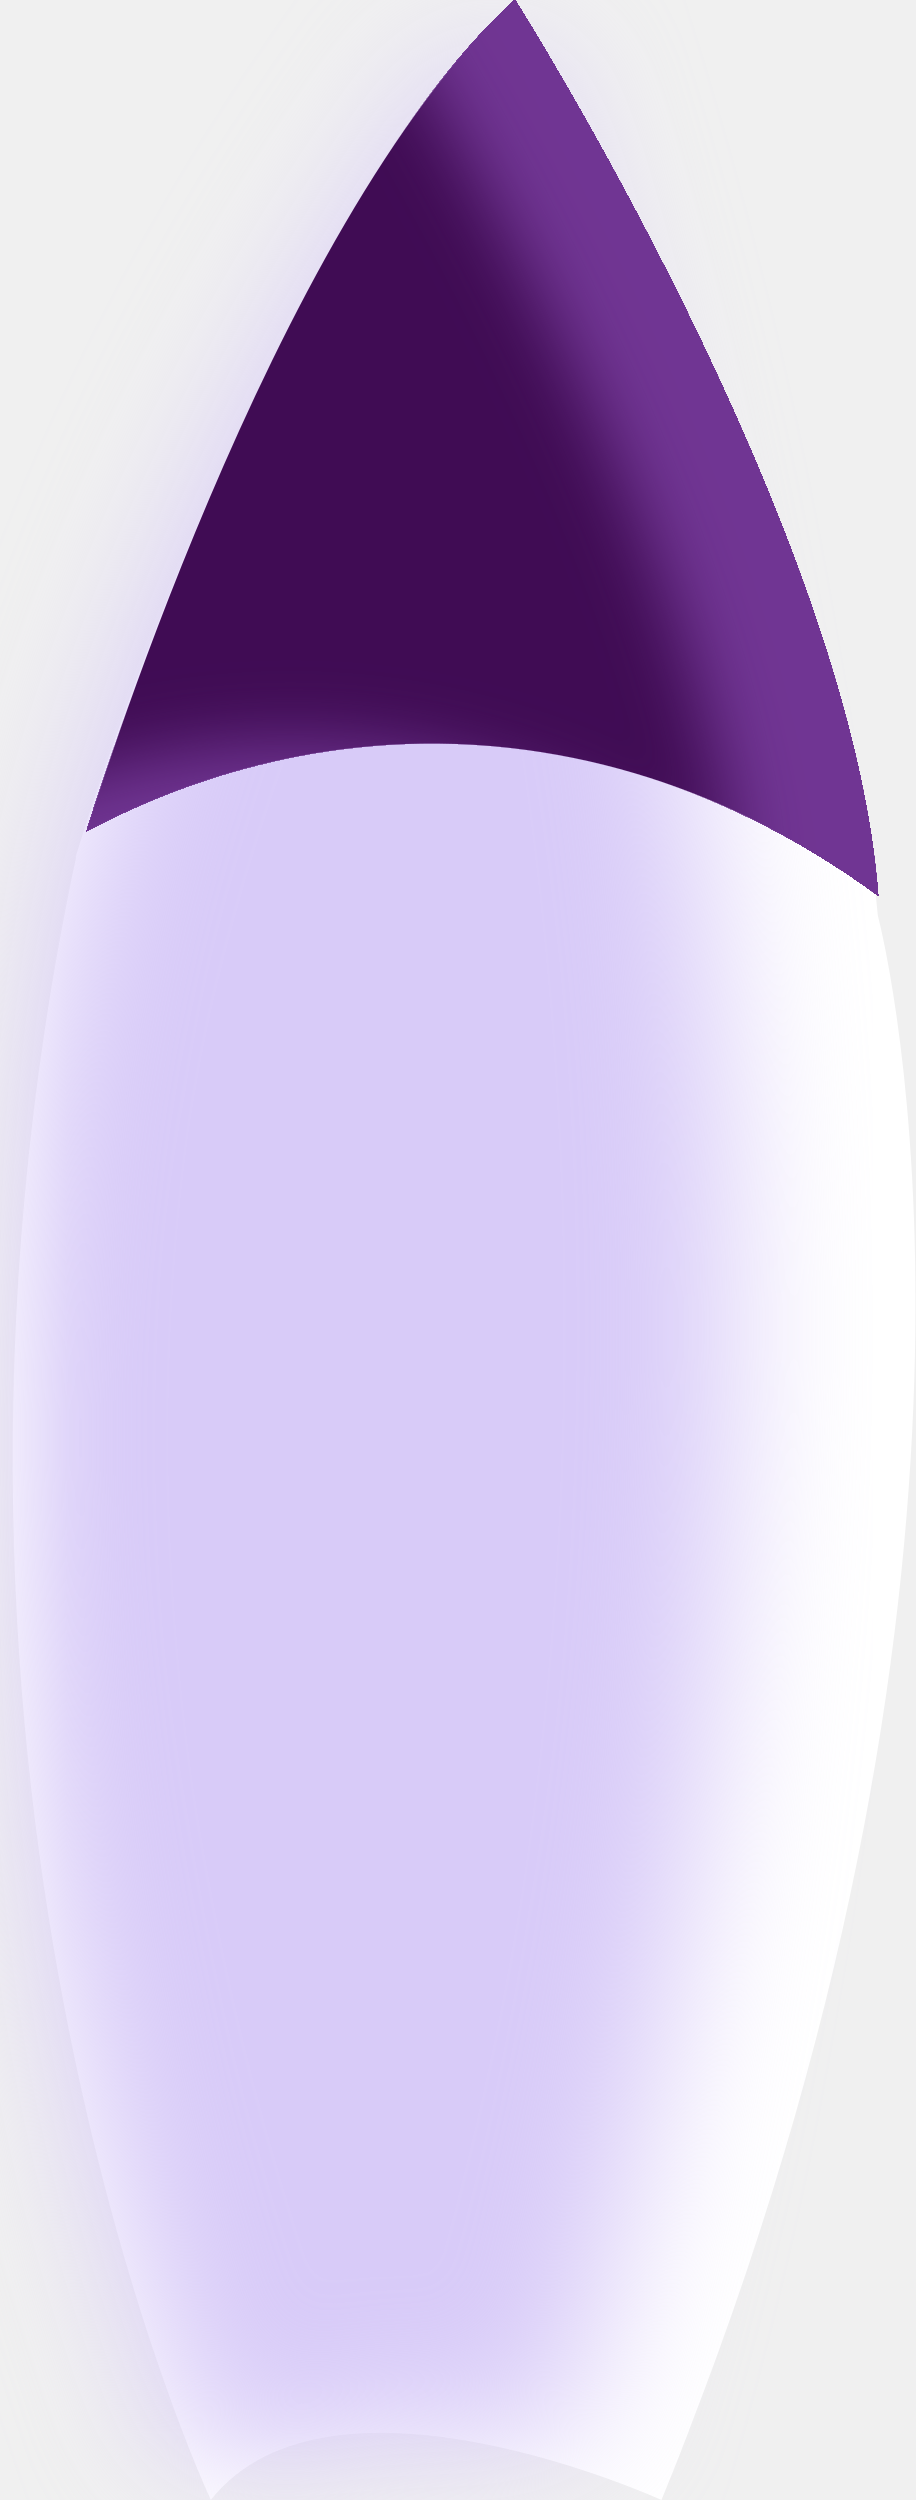
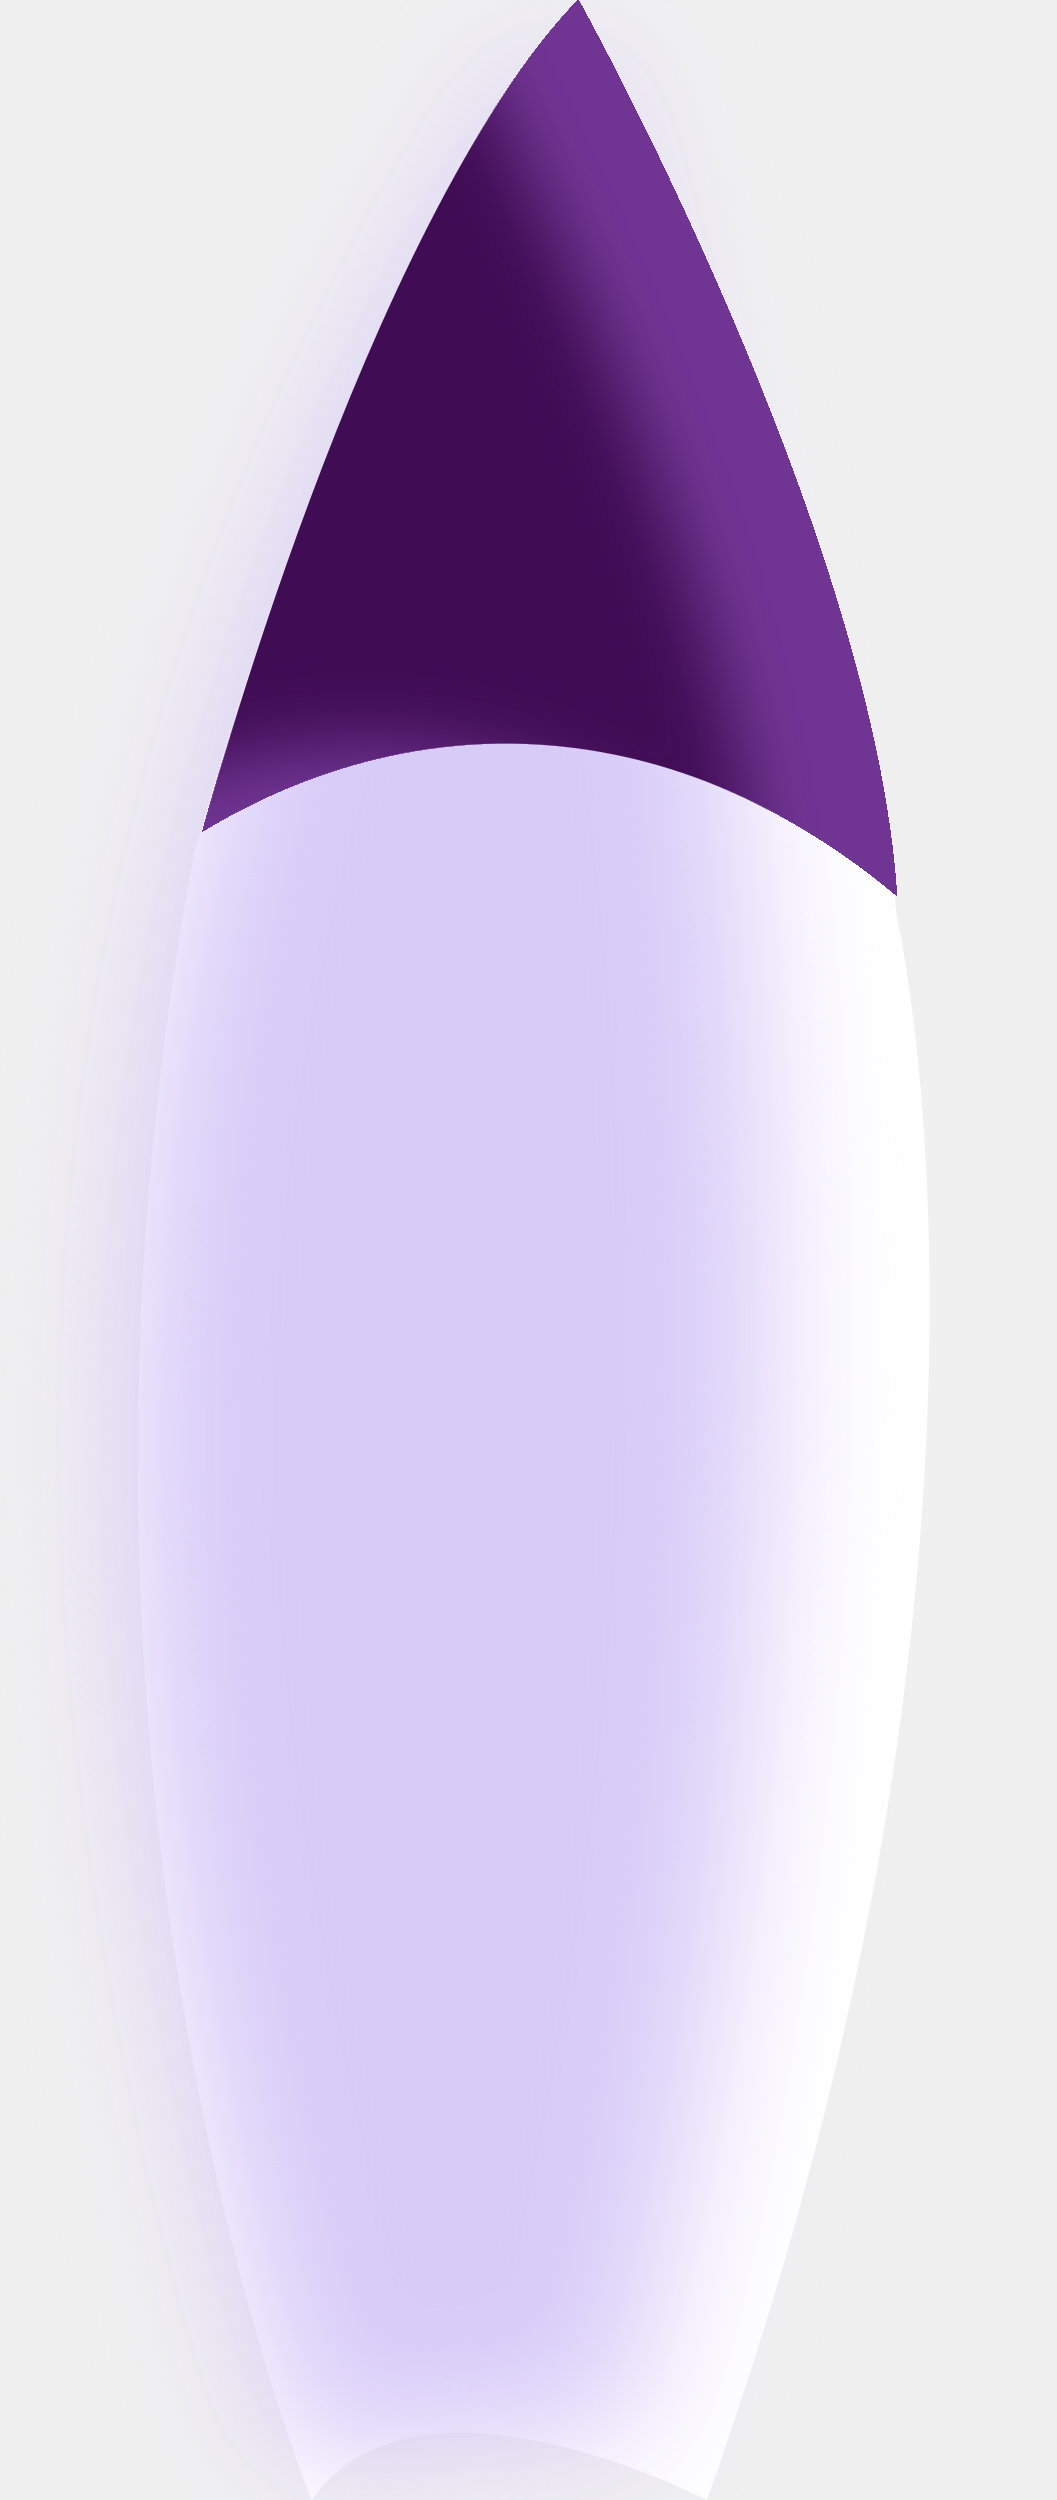
- <svg xmlns="http://www.w3.org/2000/svg" width="130" height="355" viewBox="0 0 130 355" fill="none">
+ <svg xmlns="http://www.w3.org/2000/svg" width="150" height="355" viewBox="0 0 150 355" fill="none">
  <g clip-path="url(#clip0_145_227)">
-     <path d="M97.805 345.233C96.576 348.465 95.276 351.715 93.924 355C93.924 355 46.959 333.559 29.939 354.983C29.939 354.983 -17.5 254.558 10.813 121.707C10.778 121.724 10.743 121.742 10.707 121.76C10.743 121.671 10.83 121.354 11.006 120.806C14.027 111.11 39.406 31.897 72.408 1.766C72.408 1.766 84.474 20.823 97.067 46.503C109.45 71.795 122.324 103.48 124.625 129.76C124.642 129.796 124.642 129.849 124.642 129.884C124.642 129.919 124.642 129.937 124.642 129.955C125.924 134.971 146.386 219.994 97.787 345.233H97.805Z" fill="white" />
+     <path d="M103.768 345.233C102.689 348.465 101.55 351.715 100.364 355C100.364 355 59.179 333.559 44.255 354.983C44.255 354.983 2.654 254.558 27.482 121.707C27.451 121.724 27.42 121.742 27.39 121.76C27.42 121.671 27.497 121.354 27.651 120.806C30.301 111.11 52.556 31.897 81.496 1.766C81.496 1.766 92.078 20.823 103.121 46.503C113.979 71.795 125.269 103.48 127.286 129.76C127.302 129.796 127.302 129.849 127.302 129.884C127.302 129.919 127.302 129.937 127.302 129.955C128.426 134.971 146.369 219.994 103.752 345.233H103.768Z" fill="white" />
    <g filter="url(#filter0_f_145_227)">
-       <path d="M72.408 1.766C92.624 61.41 114.122 154.363 98.613 264.29C94.169 295.78 87.302 324.339 79.398 349.702C76.167 348.536 72.461 347.529 68.316 346.946C50.928 344.509 36.702 351.15 29.939 354.965C23.704 339.387 15.695 316.551 9.759 288.151C3.225 256.872 -8.946 195.215 10.707 121.742C25.039 68.209 50.981 28.153 72.408 1.766Z" fill="#D8CBF8" />
+       <path d="M81.496 1.766C99.224 61.41 118.076 154.363 104.476 264.29C100.579 295.78 94.557 324.339 87.626 349.702C84.792 348.536 81.543 347.529 77.908 346.946C62.66 344.509 50.184 351.15 44.255 354.965C38.787 339.387 31.764 316.551 26.558 288.151C20.828 256.872 10.155 195.215 27.39 121.742C39.958 68.209 62.706 28.153 81.496 1.766Z" fill="#D8CBF8" />
    </g>
    <g filter="url(#filter1_i_145_227)">
-       <path d="M12.303 118.019C12.303 118.019 38.439 31.566 73.111 0C73.111 0 120.765 75.013 124.695 127.164C115.299 120.244 96.034 108.133 69.611 105.926C42.944 103.702 22.359 112.67 12.289 118.019H12.303Z" fill="#400C54" />
+       <path d="M28.789 118.019C28.789 118.019 51.708 31.566 82.113 0C82.113 0 123.902 75.013 127.348 127.164C119.109 120.244 102.215 108.133 79.043 105.926C55.658 103.702 37.607 112.67 28.776 118.019H28.789Z" fill="#400C54" />
    </g>
  </g>
  <defs>
-     <filter id="filter0_f_145_227" x="-20" y="-18.234" width="143.914" height="393.199" filterUnits="userSpaceOnUse" color-interpolation-filters="sRGB">
+     <filter id="filter0_f_145_227" x="-2" y="-18.234" width="131.124" height="393.199" filterUnits="userSpaceOnUse" color-interpolation-filters="sRGB">
      <feFlood flood-opacity="0" result="BackgroundImageFix" />
      <feBlend mode="normal" in="SourceGraphic" in2="BackgroundImageFix" result="shape" />
      <feGaussianBlur stdDeviation="10" result="effect1_foregroundBlur_145_227" />
    </filter>
-     <filter id="filter1_i_145_227" x="2.289" y="0" width="122.407" height="127.164" filterUnits="userSpaceOnUse" color-interpolation-filters="sRGB">
+     <filter id="filter1_i_145_227" x="18.776" y="0" width="108.572" height="127.164" filterUnits="userSpaceOnUse" color-interpolation-filters="sRGB">
      <feFlood flood-opacity="0" result="BackgroundImageFix" />
      <feBlend mode="normal" in="SourceGraphic" in2="BackgroundImageFix" result="shape" />
      <feColorMatrix in="SourceAlpha" type="matrix" values="0 0 0 0 0 0 0 0 0 0 0 0 0 0 0 0 0 0 127 0" result="hardAlpha" />
      <feOffset dx="-20" />
      <feGaussianBlur stdDeviation="5" />
      <feComposite in2="hardAlpha" operator="arithmetic" k2="-1" k3="1" />
      <feColorMatrix type="matrix" values="0 0 0 0 0.439 0 0 0 0 0.208 0 0 0 0 0.575 0 0 0 1 0" />
      <feBlend mode="normal" in2="shape" result="effect1_innerShadow_145_227" />
    </filter>
    <clipPath id="clip0_145_227">
-       <rect width="130" height="355" fill="white" />
+       <rect width="150" height="355" fill="white" />
    </clipPath>
  </defs>
</svg>
